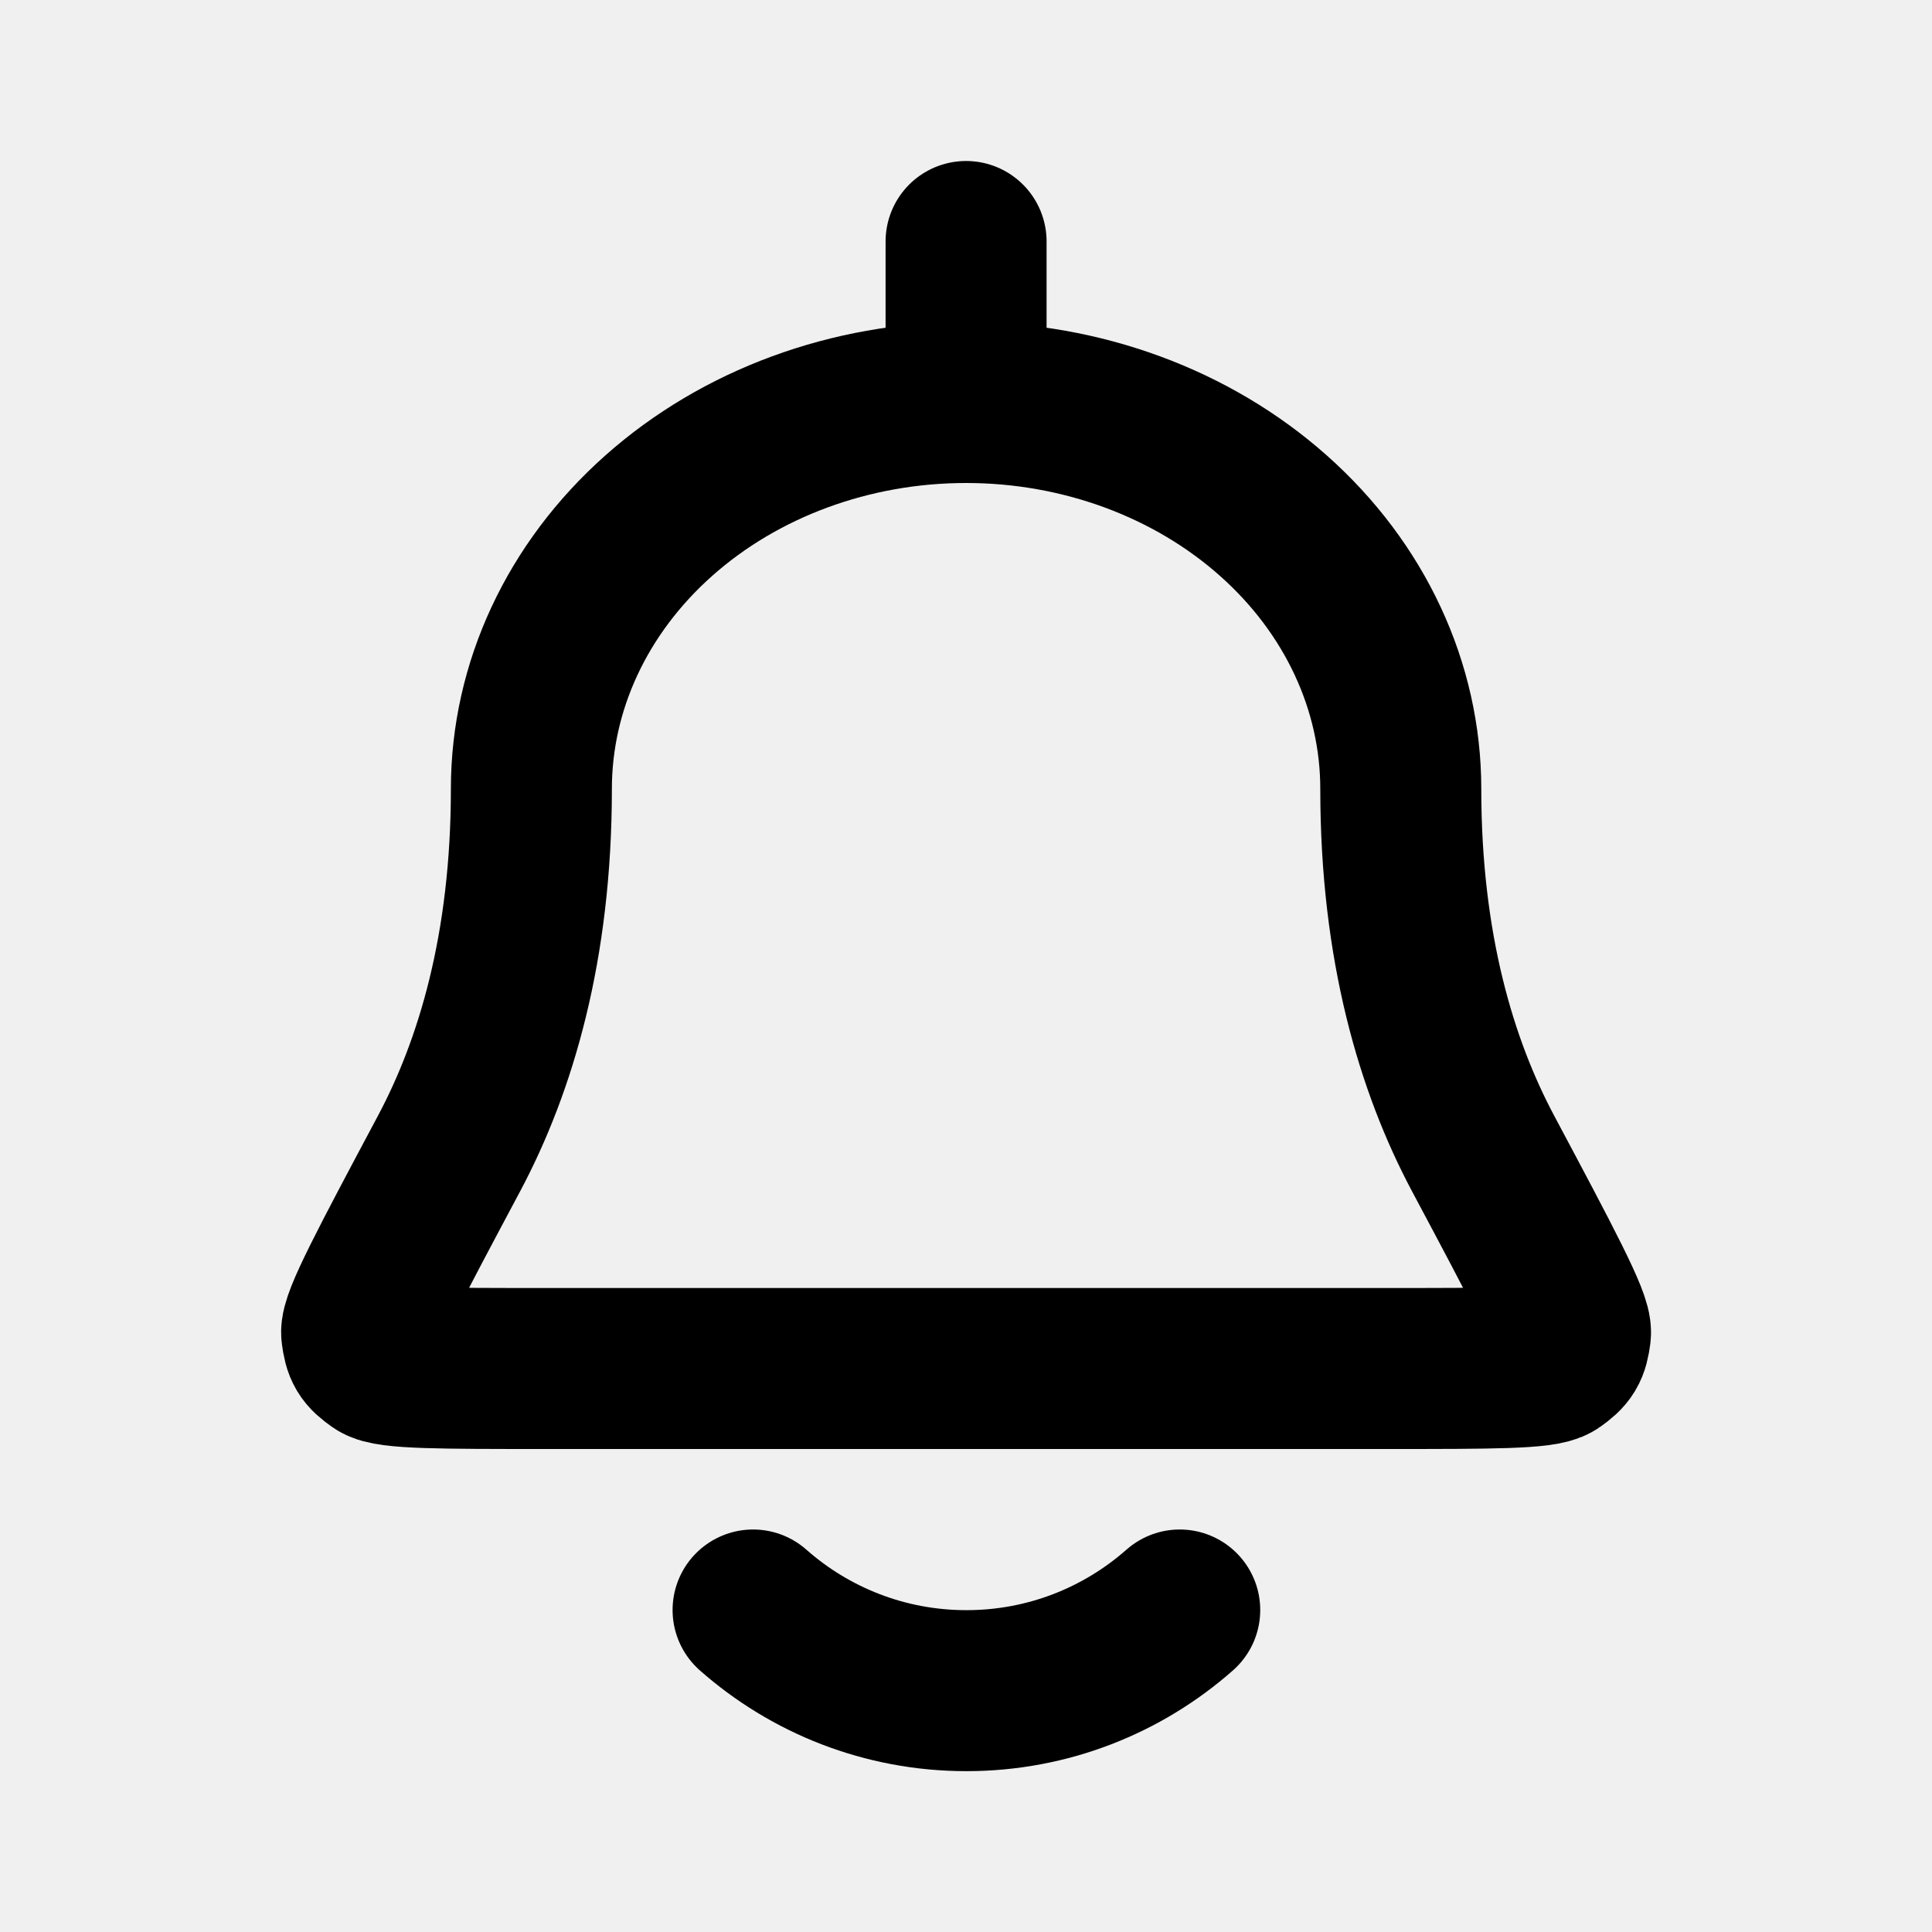
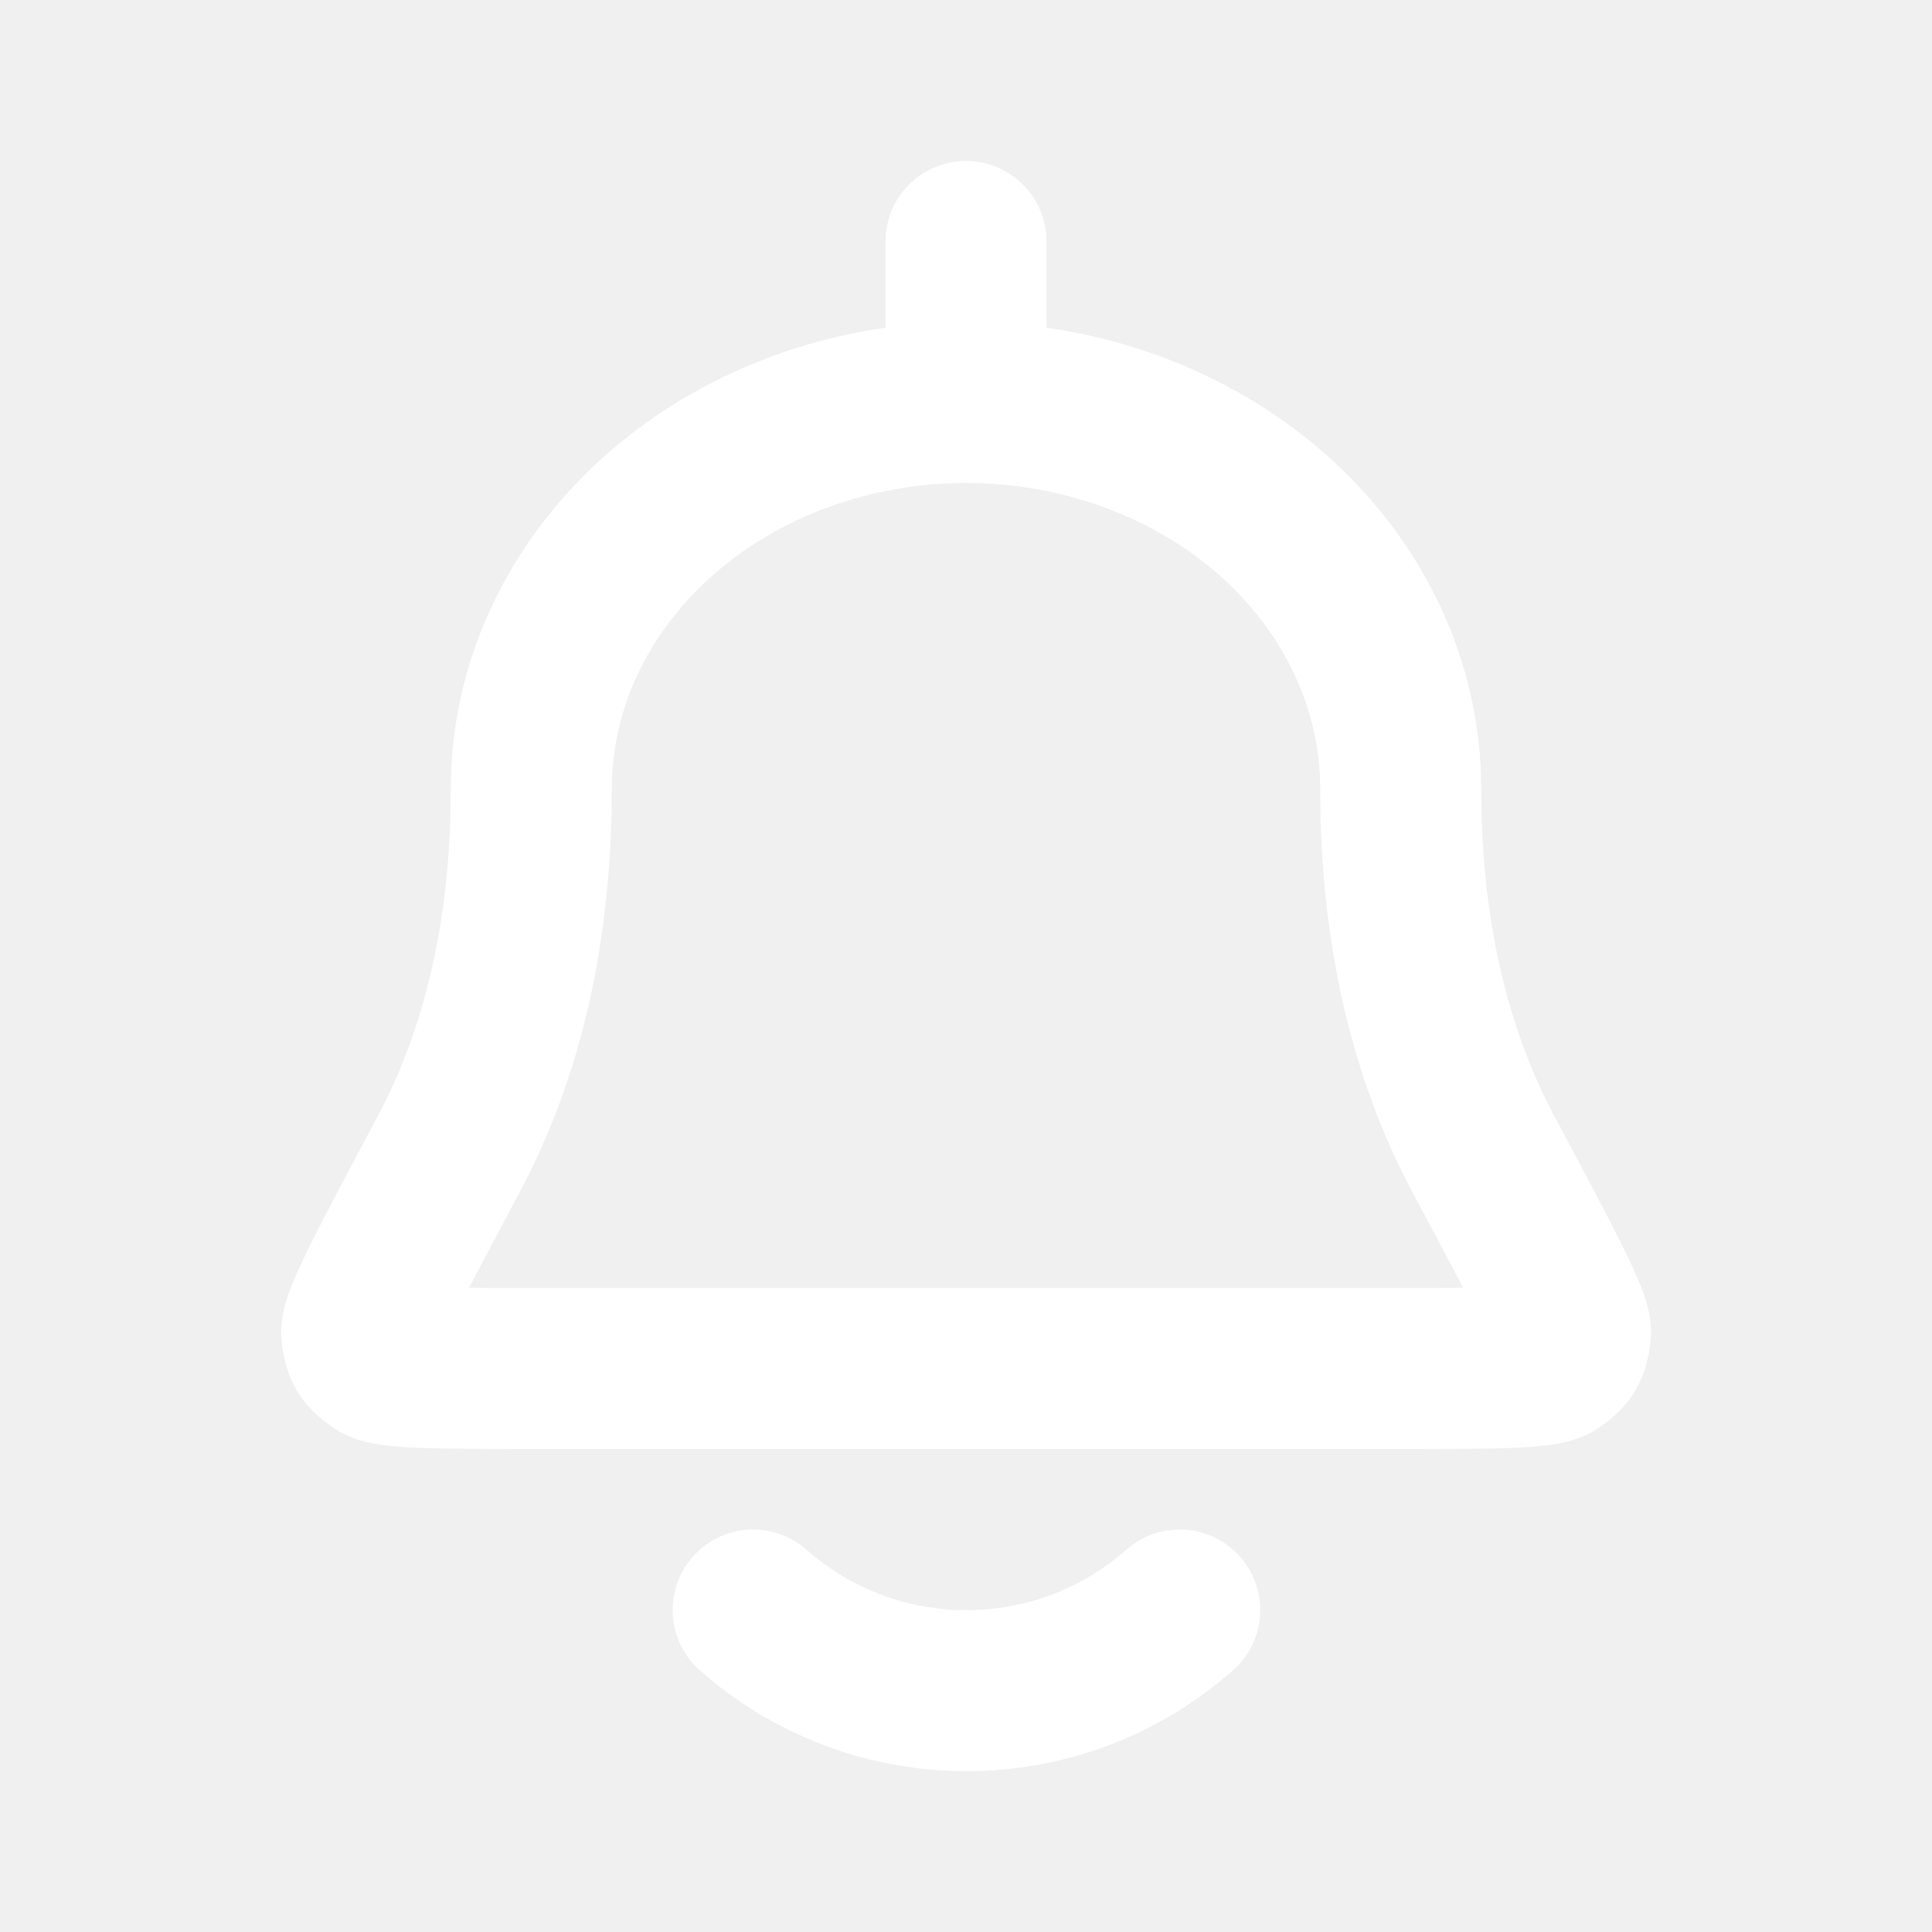
- <svg xmlns="http://www.w3.org/2000/svg" width="800px" height="800px" viewBox="0 0 24 24" fill="none">
-   <path d="M12.001 5C13.433 5 14.807 5.506 15.819 6.406C16.832 7.306 17.401 8.527 17.401 9.8C17.401 11.769 17.846 13.244 18.423 14.328C19.161 15.713 19.529 16.406 19.509 16.564C19.485 16.749 19.454 16.8 19.303 16.907C19.172 17 18.525 17 17.231 17H6.771C5.476 17 4.829 17 4.699 16.907C4.547 16.8 4.517 16.749 4.493 16.564C4.472 16.406 4.841 15.713 5.579 14.328C6.156 13.244 6.601 11.769 6.601 9.8C6.601 8.527 7.17 7.306 8.183 6.406C9.195 5.506 10.569 5 12.001 5ZM12.001 5V3M9.355 20C10.061 20.623 10.989 21.002 12.005 21.002C13.021 21.002 13.949 20.623 14.655 20" stroke="#000000" stroke-width="2" stroke-linecap="round" stroke-linejoin="round" />
+ <svg xmlns="http://www.w3.org/2000/svg" width="800" height="800" viewBox="0 0 24 24" fill="none">
+   <path d="M12 5c1.433 0 2.807.506 3.82 1.406 1.012.9 1.58 2.121 1.58 3.394 0 1.97.446 3.444 1.023 4.528.738 1.385 1.106 2.078 1.086 2.236-.024.185-.055.236-.206.343-.13.093-.778.093-2.072.093H6.771c-1.295 0-1.942 0-2.072-.093-.152-.107-.182-.158-.206-.343-.02-.158.348-.85 1.086-2.236C6.156 13.244 6.6 11.769 6.6 9.8c0-1.273.569-2.494 1.582-3.394C9.195 5.506 10.569 5 12 5zm0 0V3M9.356 20a3.991 3.991 0 002.65 1.002A3.992 3.992 0 0014.655 20" stroke="#ffffff" stroke-width="2" stroke-linecap="round" stroke-linejoin="round" />
</svg>
